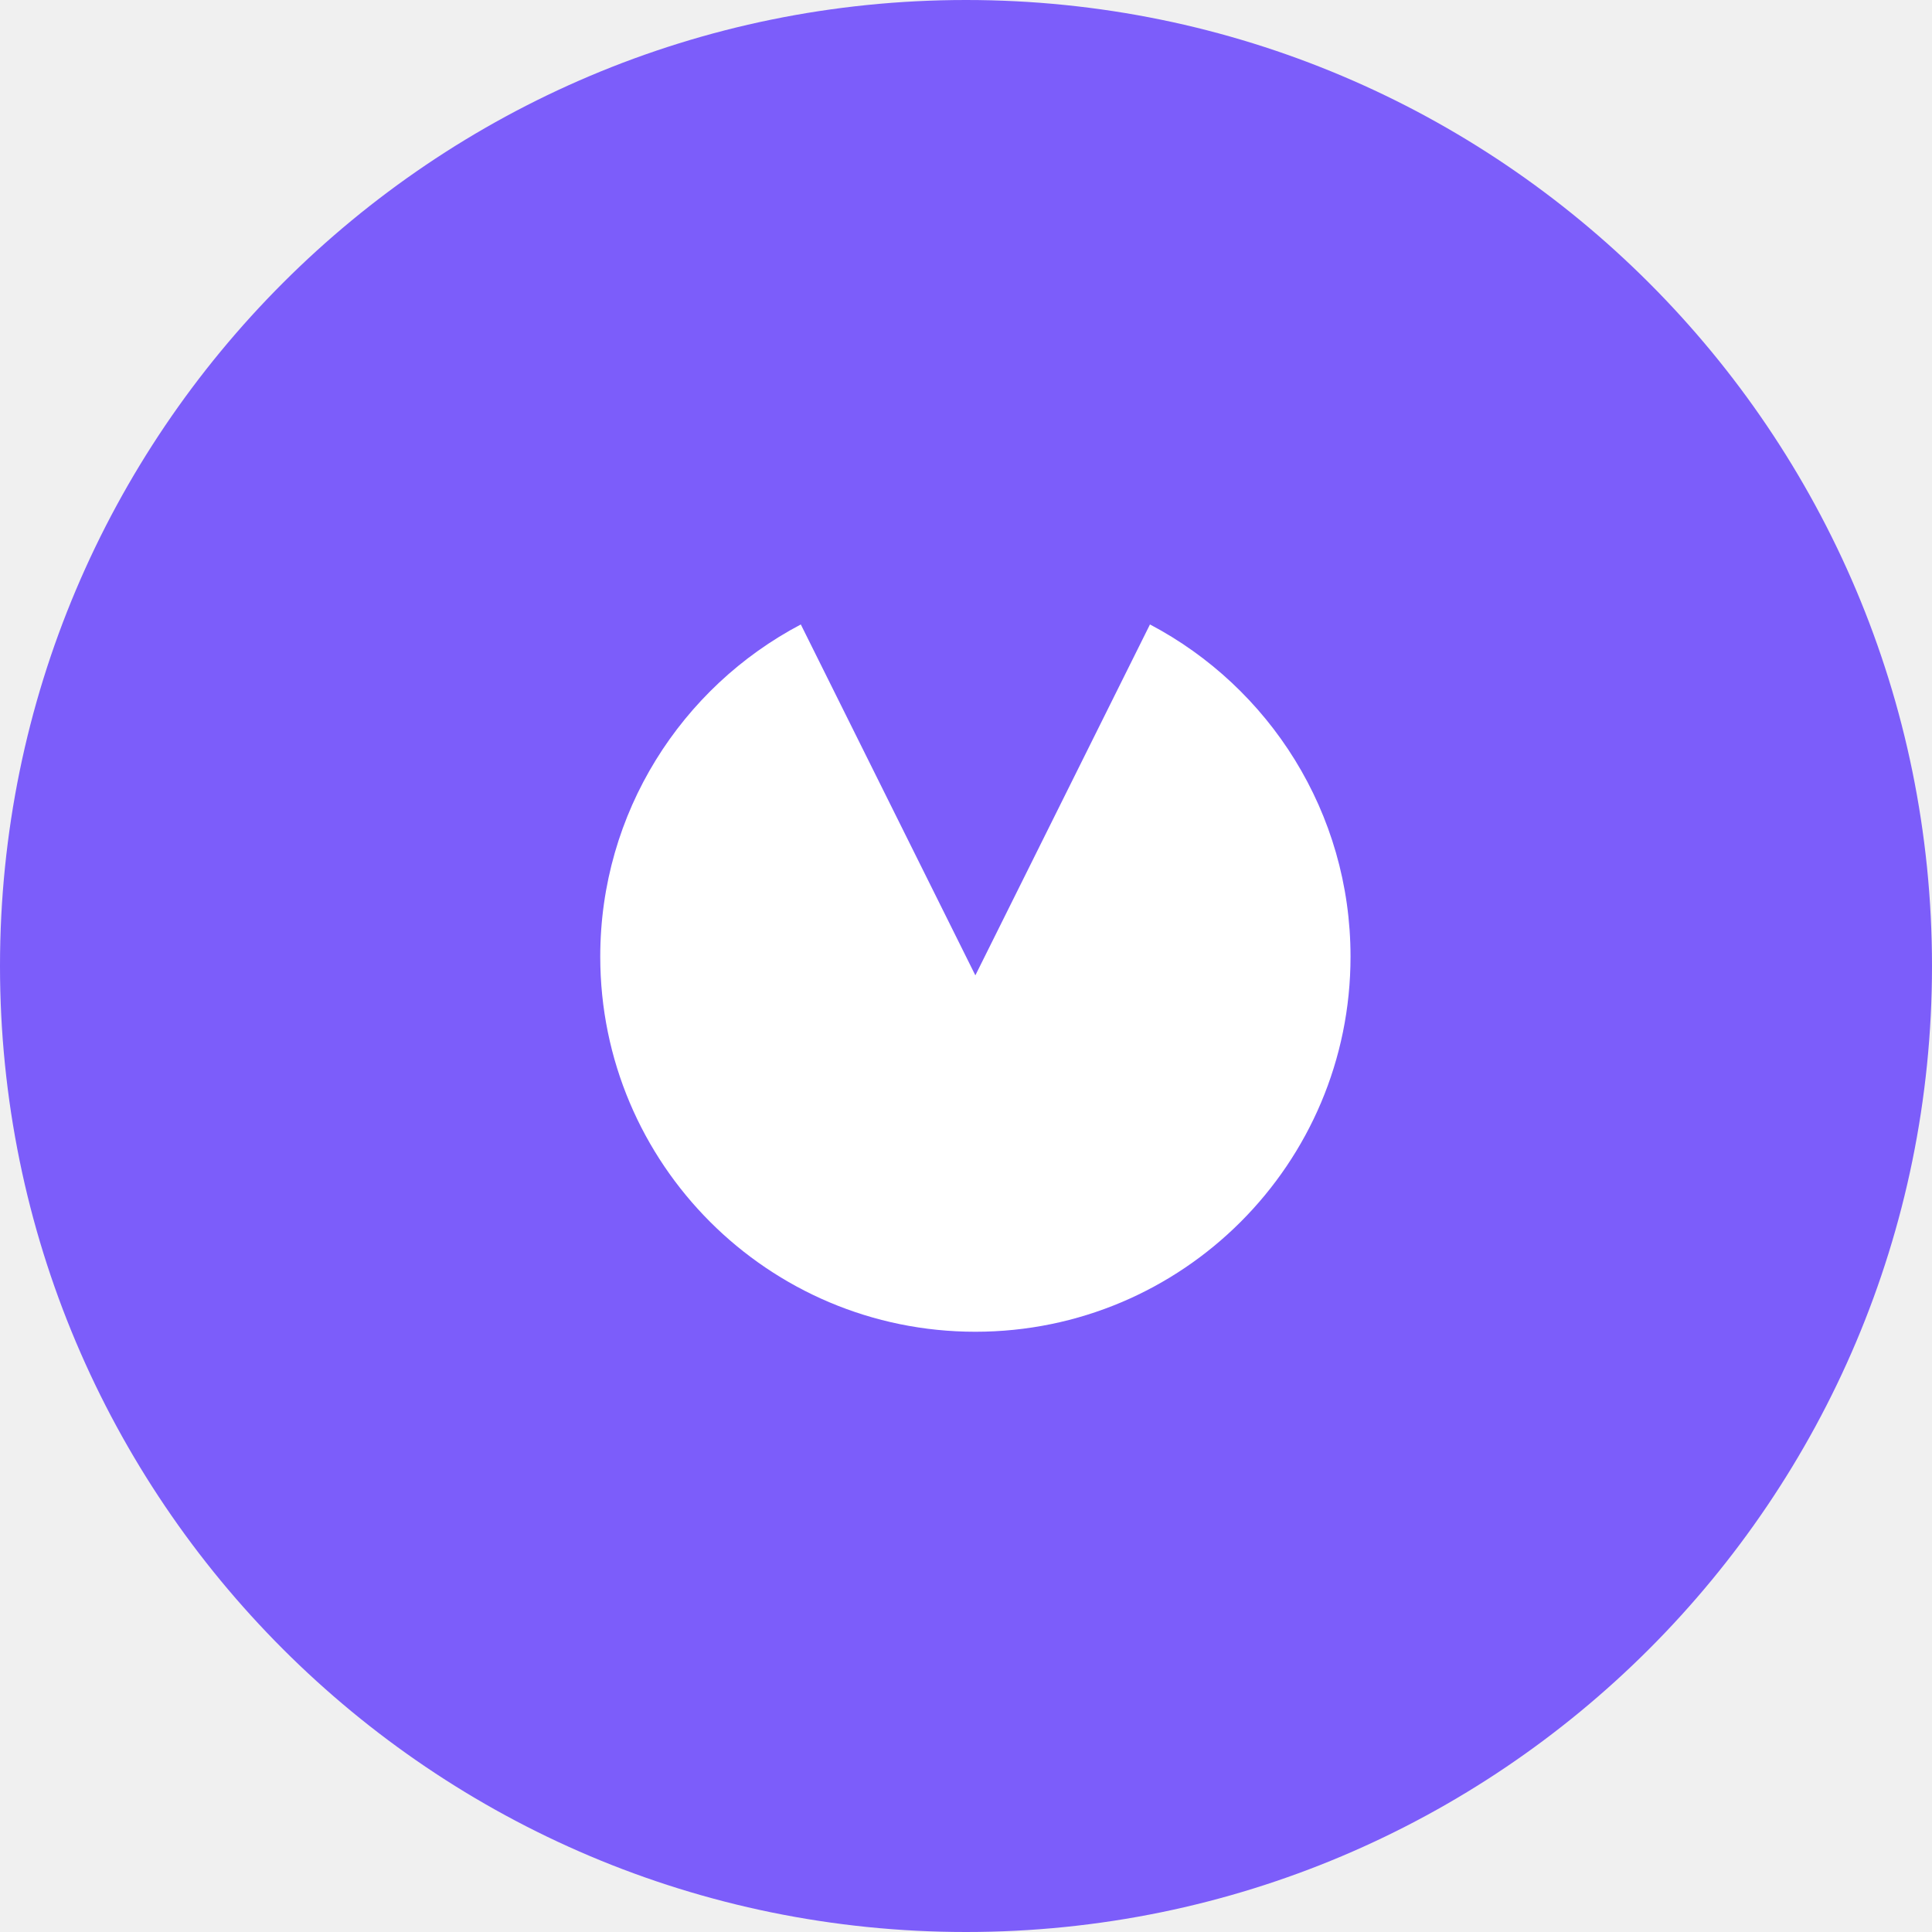
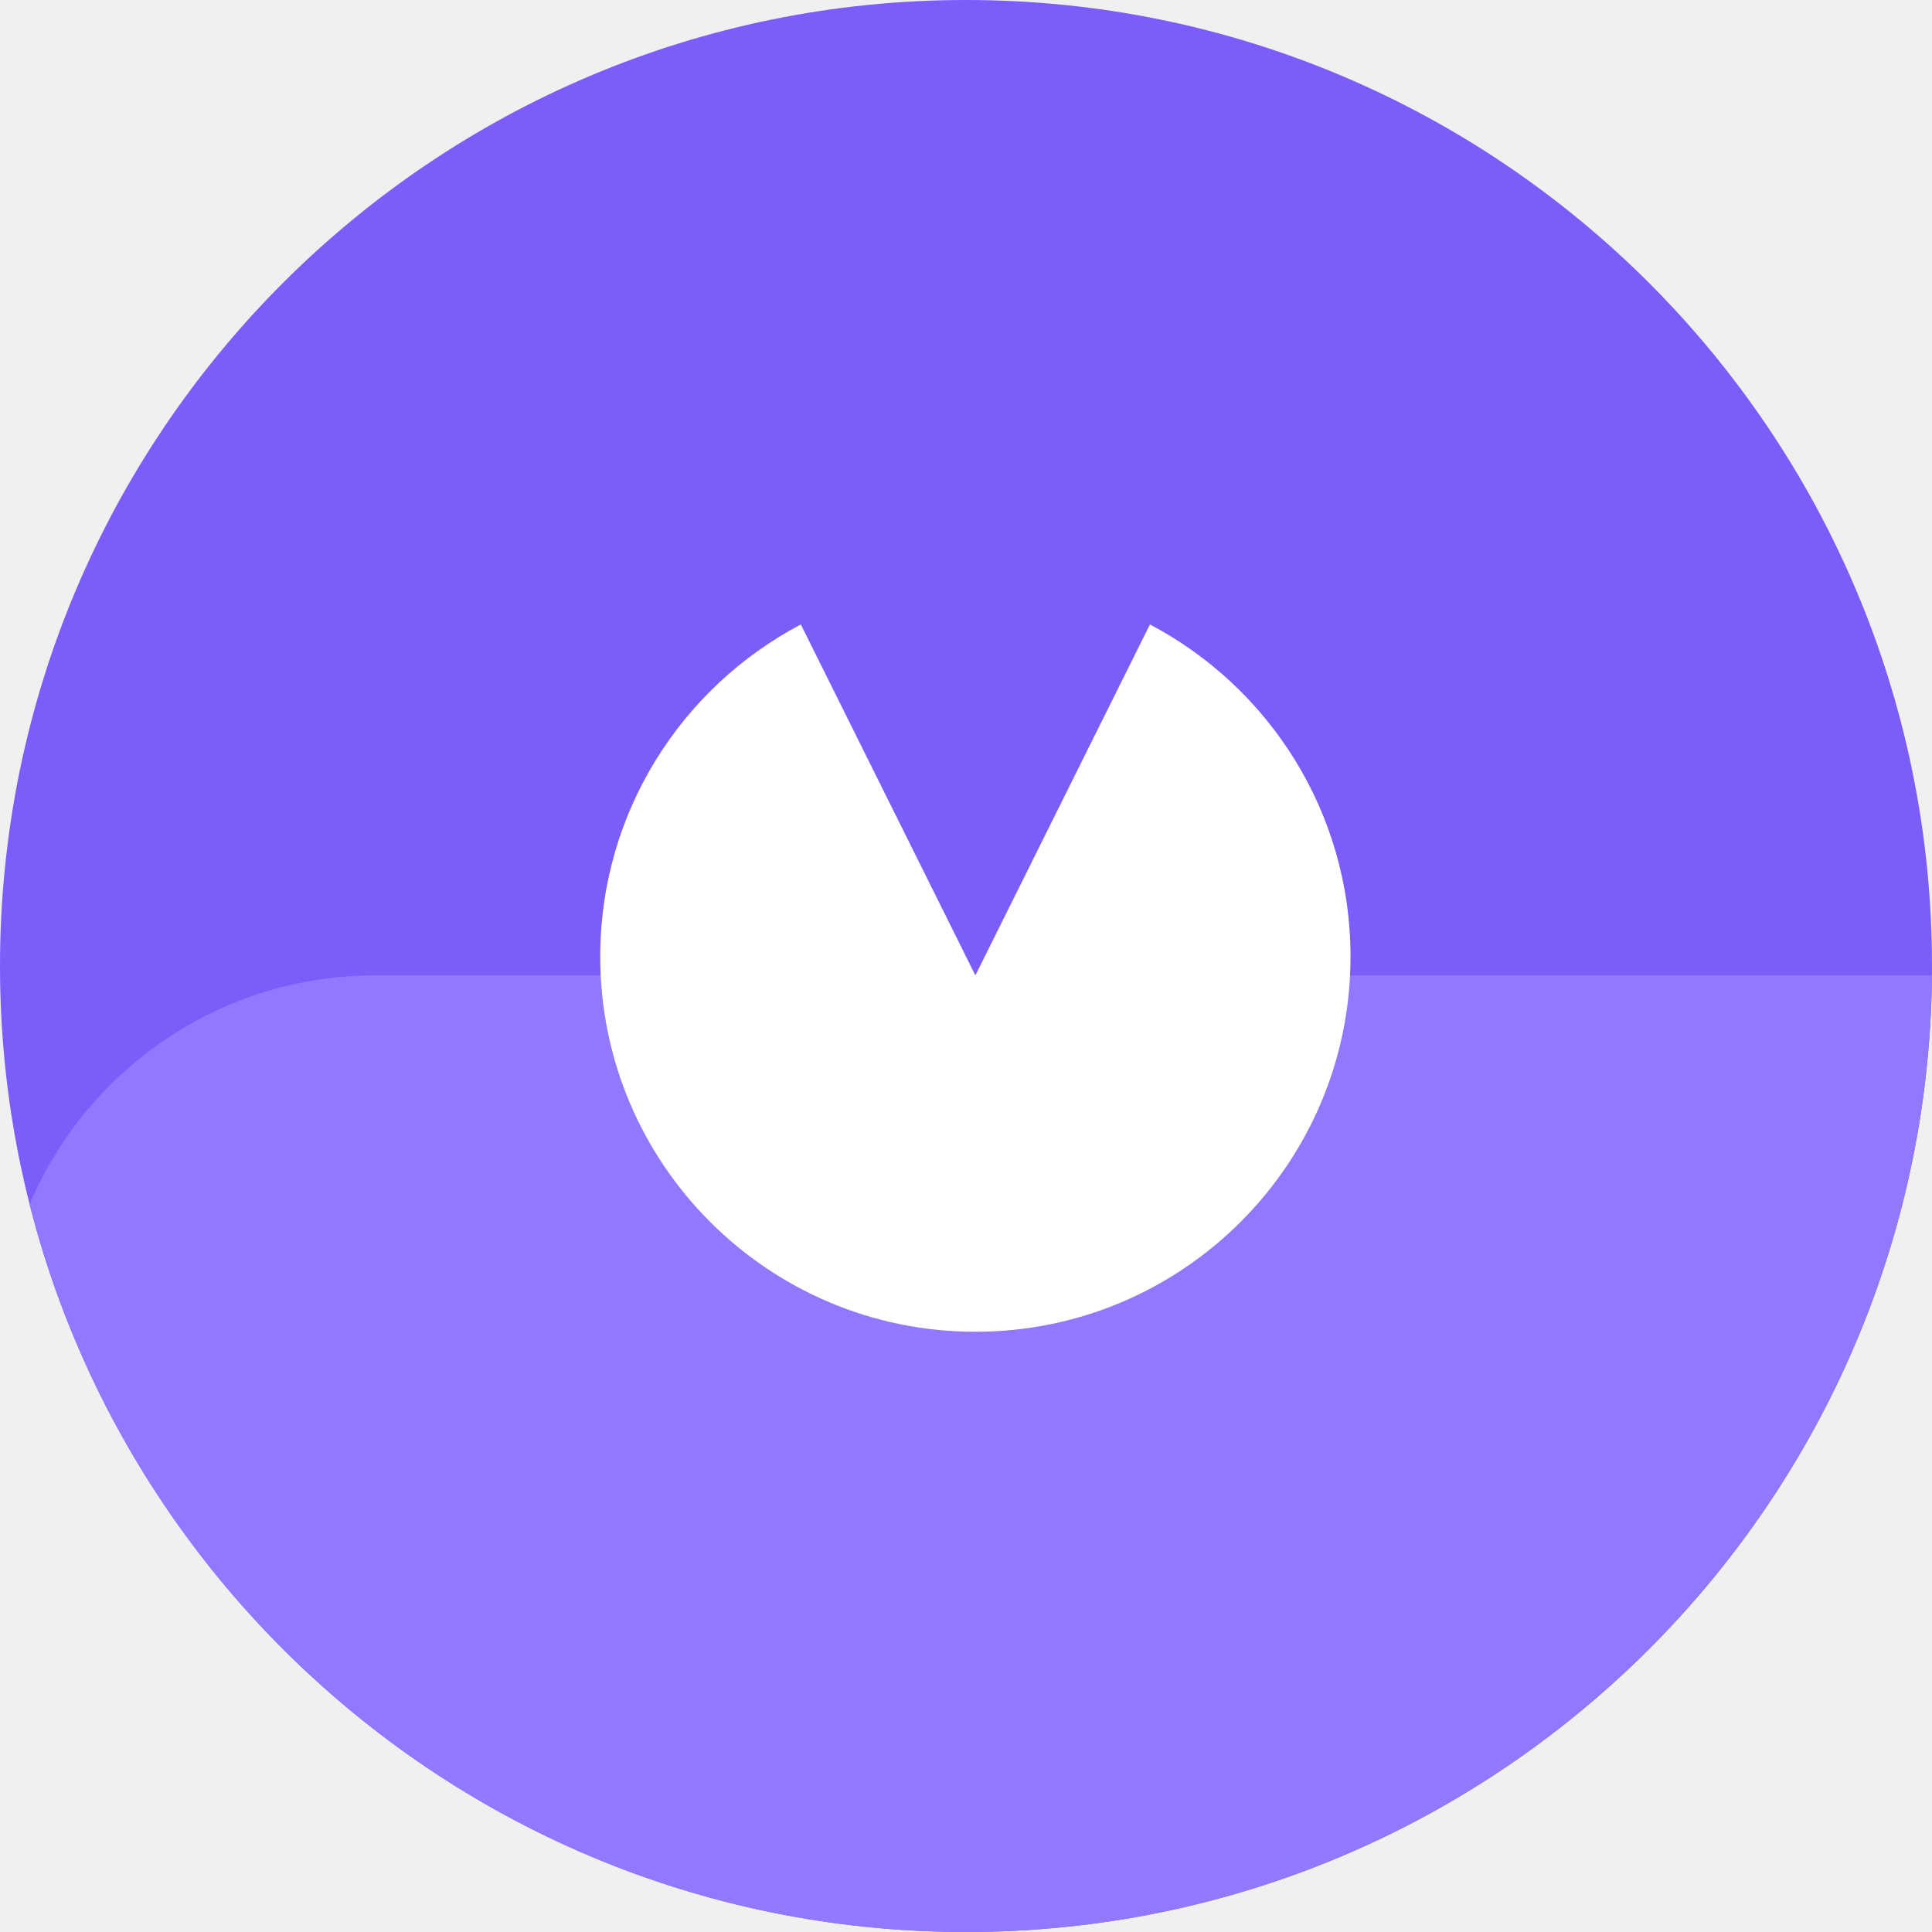
- <svg xmlns="http://www.w3.org/2000/svg" width="32" height="32" viewBox="0 0 32 32" fill="none">
-   <path d="M0 16C0 7.163 7.163 0 16 0V0C24.837 0 32 7.163 32 16V16C32 24.837 24.837 32 16 32V32C7.163 32 0 24.837 0 16V16Z" fill="#7C5DFA" />
-   <path fill-rule="evenodd" clip-rule="evenodd" d="M13.264 10.343L16.155 16.155L19.047 10.343C21.022 11.383 22.369 13.457 22.369 15.845C22.369 19.276 19.587 22.058 16.155 22.058C12.724 22.058 9.942 19.276 9.942 15.845C9.942 13.457 11.289 11.383 13.264 10.343Z" fill="white" />
+ <svg xmlns="http://www.w3.org/2000/svg" width="103" height="103" viewBox="0 0 103 103" fill="none">
+   <rect width="103" height="103" rx="51.5" fill="#7C5DFA" />
+   <mask id="mask0_19_302" style="mask-type:luminance" maskUnits="userSpaceOnUse" x="0" y="0" width="103" height="103">
+     <rect width="103" height="103" rx="51.5" fill="white" />
+   </mask>
+   <g mask="url(#mask0_19_302)">
+     <path d="M103 52H20C8.954 52 0 60.954 0 72V135C0 146.046 8.954 155 20 155H103V52Z" fill="#9277FF" />
+   </g>
+   <path fill-rule="evenodd" clip-rule="evenodd" d="M42.694 33.292L52 52L61.306 33.292C67.665 36.641 72 43.314 72 51C72 62.046 63.046 71 52 71C40.954 71 32 62.046 32 51C32 43.314 36.336 36.641 42.694 33.292Z" fill="white" />
</svg>
